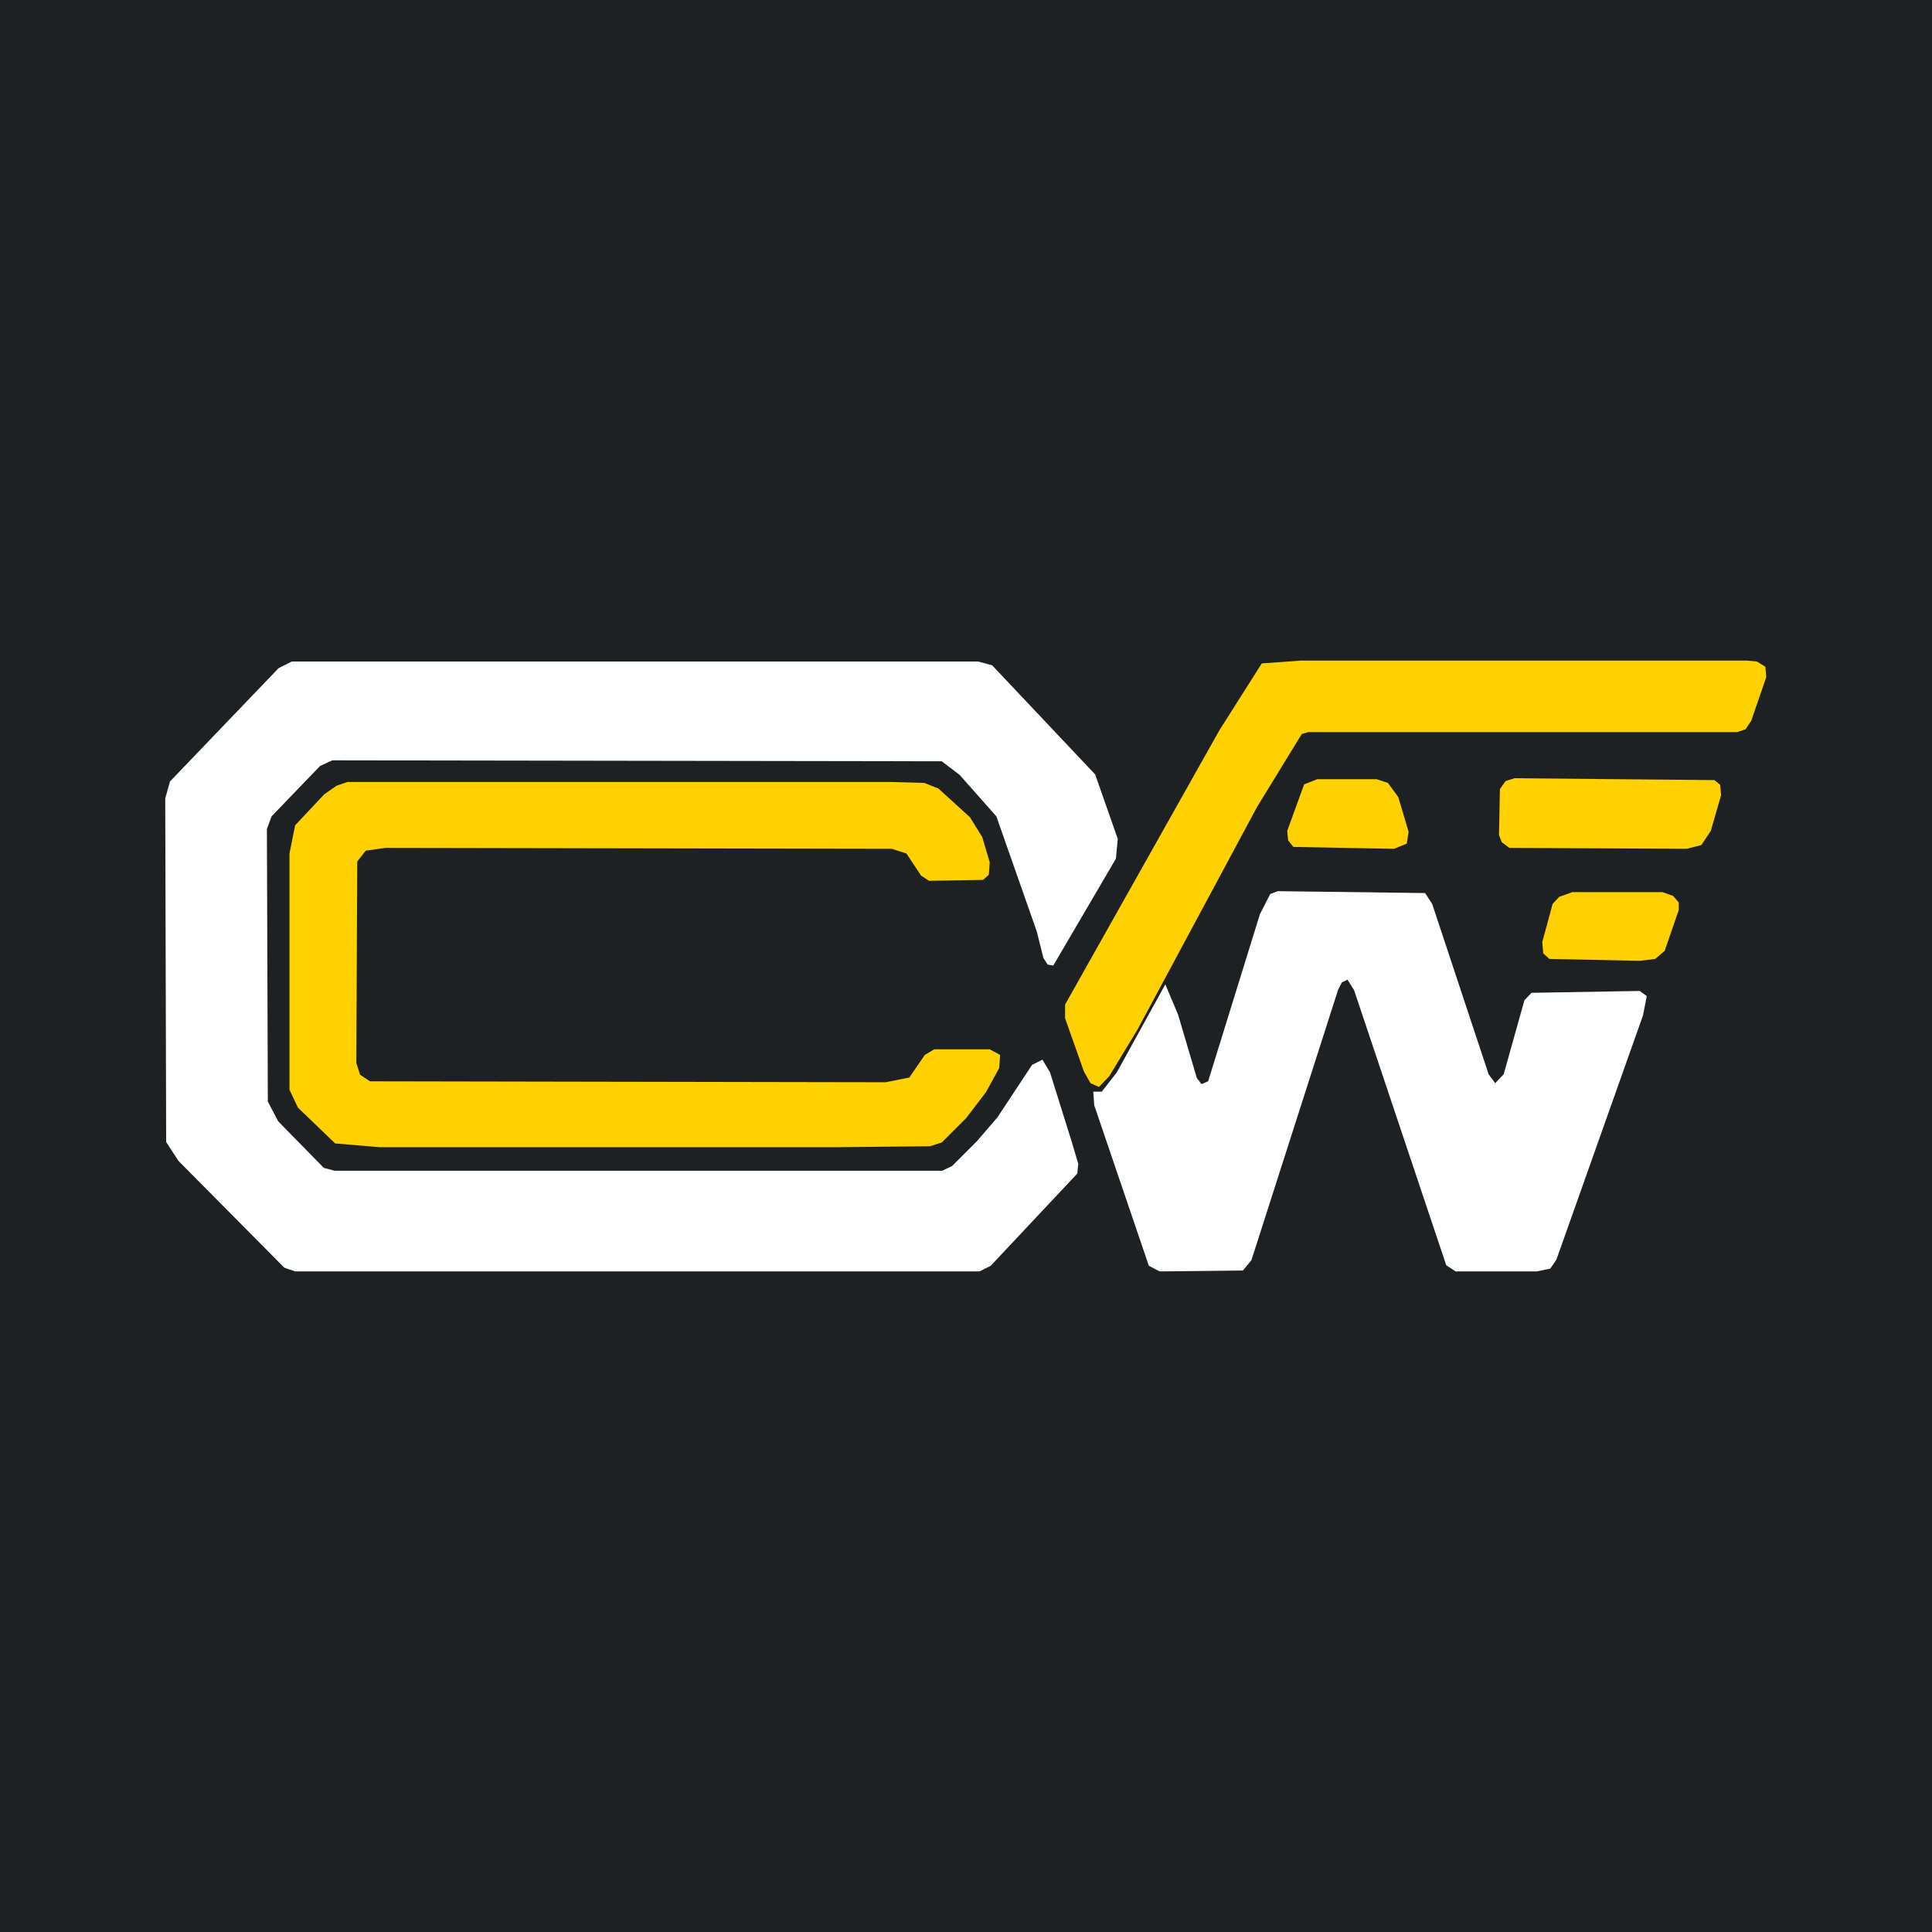
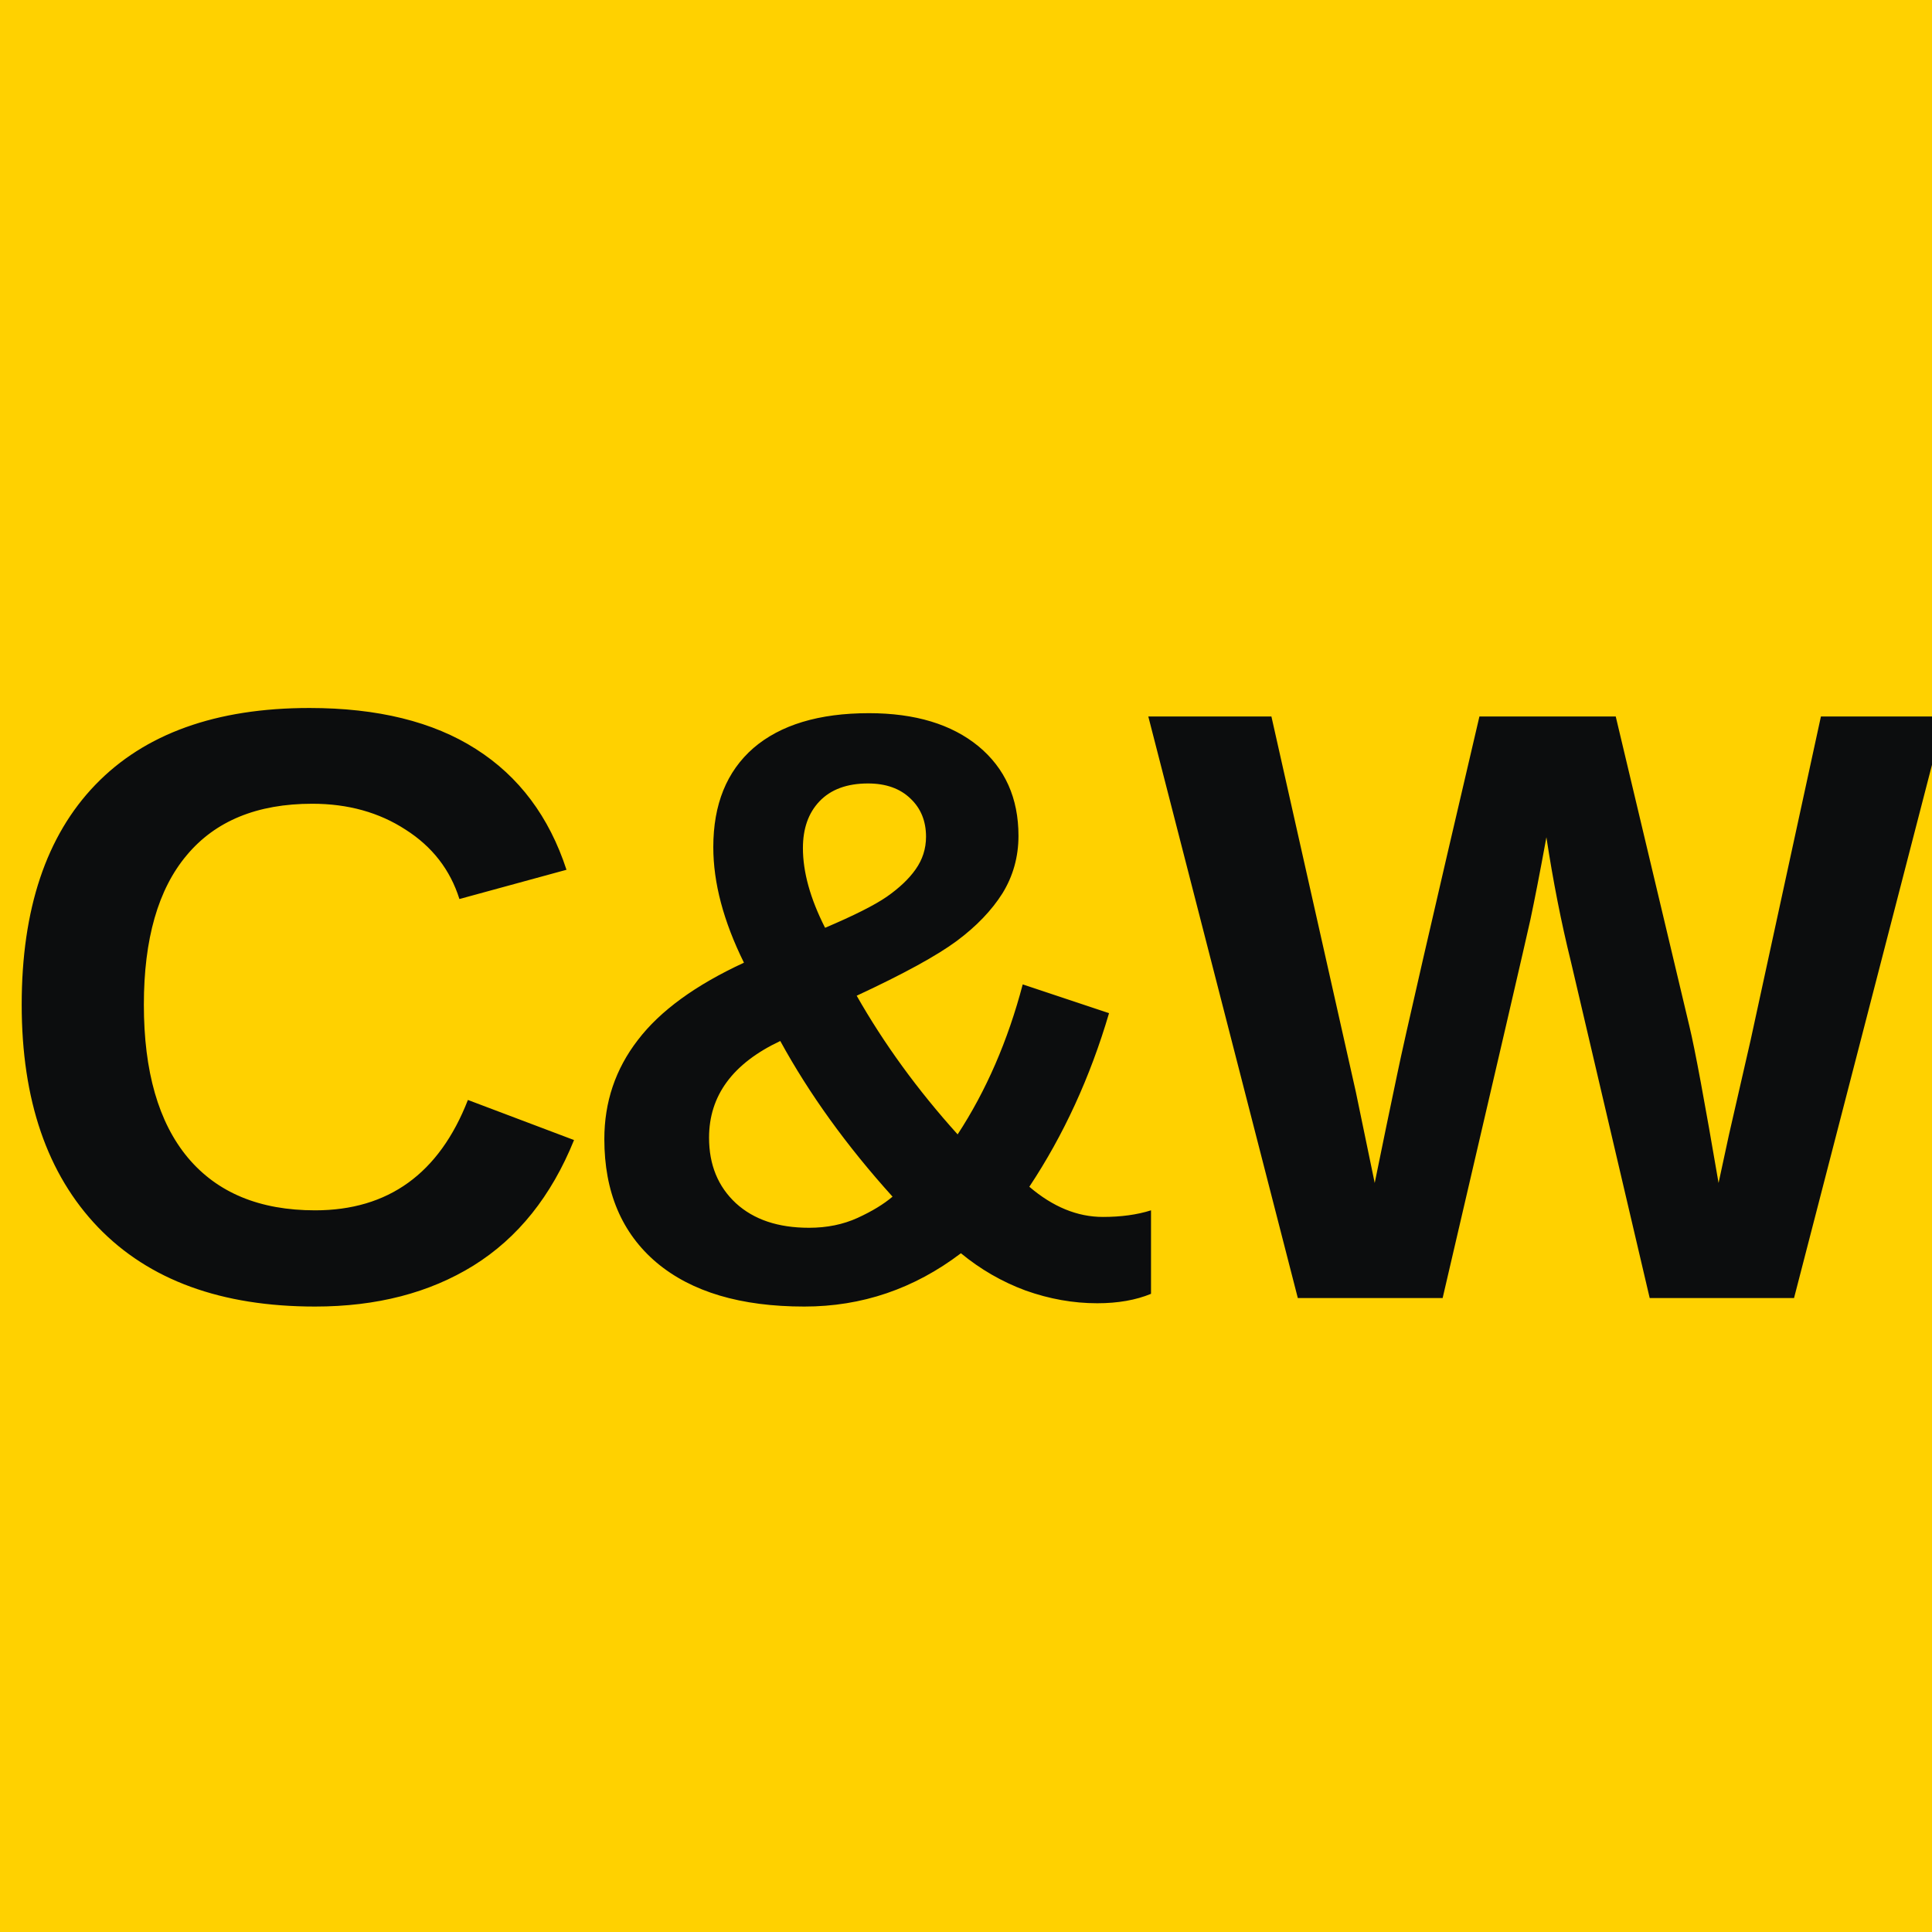
- <svg xmlns="http://www.w3.org/2000/svg" viewBox="0 0 410.52 410.52">
-   <rect width="410.52" height="410.52" fill="#1E2123" />
-   <g transform="translate(34.21 139.36)">
-     <path fill="#FFFFFF" fill-rule="evenodd" d="M169.4 130.8L28.5 130.8L26.2 130L3.7 107.3L1.1 103.3L0.9 30.3L1.9 26.7L25 2.6L27.8 1.2L173.6 1.2L176.6 2L198.5 25.2L203.3 38.9L202.9 43.1L189.6 65.8L188.4 65.6L187.5 64.2L186.1 58.6L177.5 34.1L169.7 25.3L165.9 22.4L36.4 22.2L33.8 23.4L23.5 34.1L22.5 36.8L22.7 94.7L24.9 98.9L34.6 108.8L36.9 109.4L166 109.4L168.1 108.4L173.3 103.2L177.7 98.1L185.1 86.9L187.3 85.8L188.9 88.5L193.5 103.2L194.9 107.9L194.7 110L176.3 129.6L173.9 130.8ZM292.3 130.8L275.1 130.8L273.1 129.5L253.5 71L252.1 68.8L250.9 69.4L250.1 71L231.7 128.4L229.9 130.6L212.2 130.8L209.9 129.6L198.3 95.5L198.1 92.6L199.9 92.6L203.1 88.5L213.4 69.8L216.1 76.2L220.1 89.7L221.1 91L222.5 90.4L233.5 54.9L235.7 50.6L237.3 50L268.6 50.4L270.1 52.7L282.1 88.9L283.5 90.8L285.3 88.9L289.7 73.2L291.2 71.6L314.2 71.2L315.7 72.3L314.9 76.4L296.5 128.3L295.2 130.2Z" />
-     <path fill="#FFD100" fill-rule="evenodd" d="M199.3 91.6L197.5 90.8L196.1 88.3L192.1 77L192.1 74.1L224.9 15.8L233.9 1.6L242.3 1L336.9 1L339.1 1.2L340.9 2.3L341.1 4.5L337.9 13.8L336.7 15.6L334.9 16.2L243.8 16.2L242.4 16.6L232.9 32.1L207.5 79.4L201.5 89.3ZM324.2 41L286.5 40.8L284.9 39.6L284.3 38.1L284.5 28.3L285.7 26.6L287.6 26L330.1 26.4L331.3 27.4L331.5 29.6L329.3 37.2L327.3 40.2ZM262 41L240.6 40.6L239.5 39.2L239.3 37.2L242.9 27.3L245.7 26.2L258.3 26.2L260.7 27L262.9 30L265.1 37.4L264.7 39.9ZM143.8 104.4L46.4 104.4L37 103.6L29.1 96L27.3 92.2L27.3 42L28.5 36L34.7 29.4L37.3 27.6L39.6 26.8L155.2 26.8L162.2 27L165.2 28.2L171.9 34.3L174.5 38.5L176.1 43.9L175.9 46.5L174.7 47.6L163.2 47.8L161.5 46.7L158.4 42L155.3 41L47.7 40.8L43.5 41.4L41.7 43.7L41.5 86.5L42.3 89L44.4 90.4L154 90.6L159 89.6L162.3 84.8L164.3 83.6L176.1 83.6L178.3 84.8L178.1 87.6L175.3 92.7L171.1 98.2L165.9 103.4L163.4 104.2ZM314.2 64.8L295 64.4L293.7 63.2L293.5 60.8L295.7 52.7L297.1 51.2L299.9 50.2L319 50.2L321.3 51L322.5 52.4L322.5 54L319.5 62.7L317.5 64.4Z" />
-   </g>
+ <svg xmlns="http://www.w3.org/2000/svg" viewBox="0 0 64 64">
+   <rect width="64" height="64" fill="#FFD100" />
+   <text x="32" y="43" text-anchor="middle" font-family="Arial Black, Arial, Helvetica, sans-serif" font-weight="900" font-size="28" letter-spacing="-1" fill="#0C0D0E">C&amp;W</text>
</svg>
